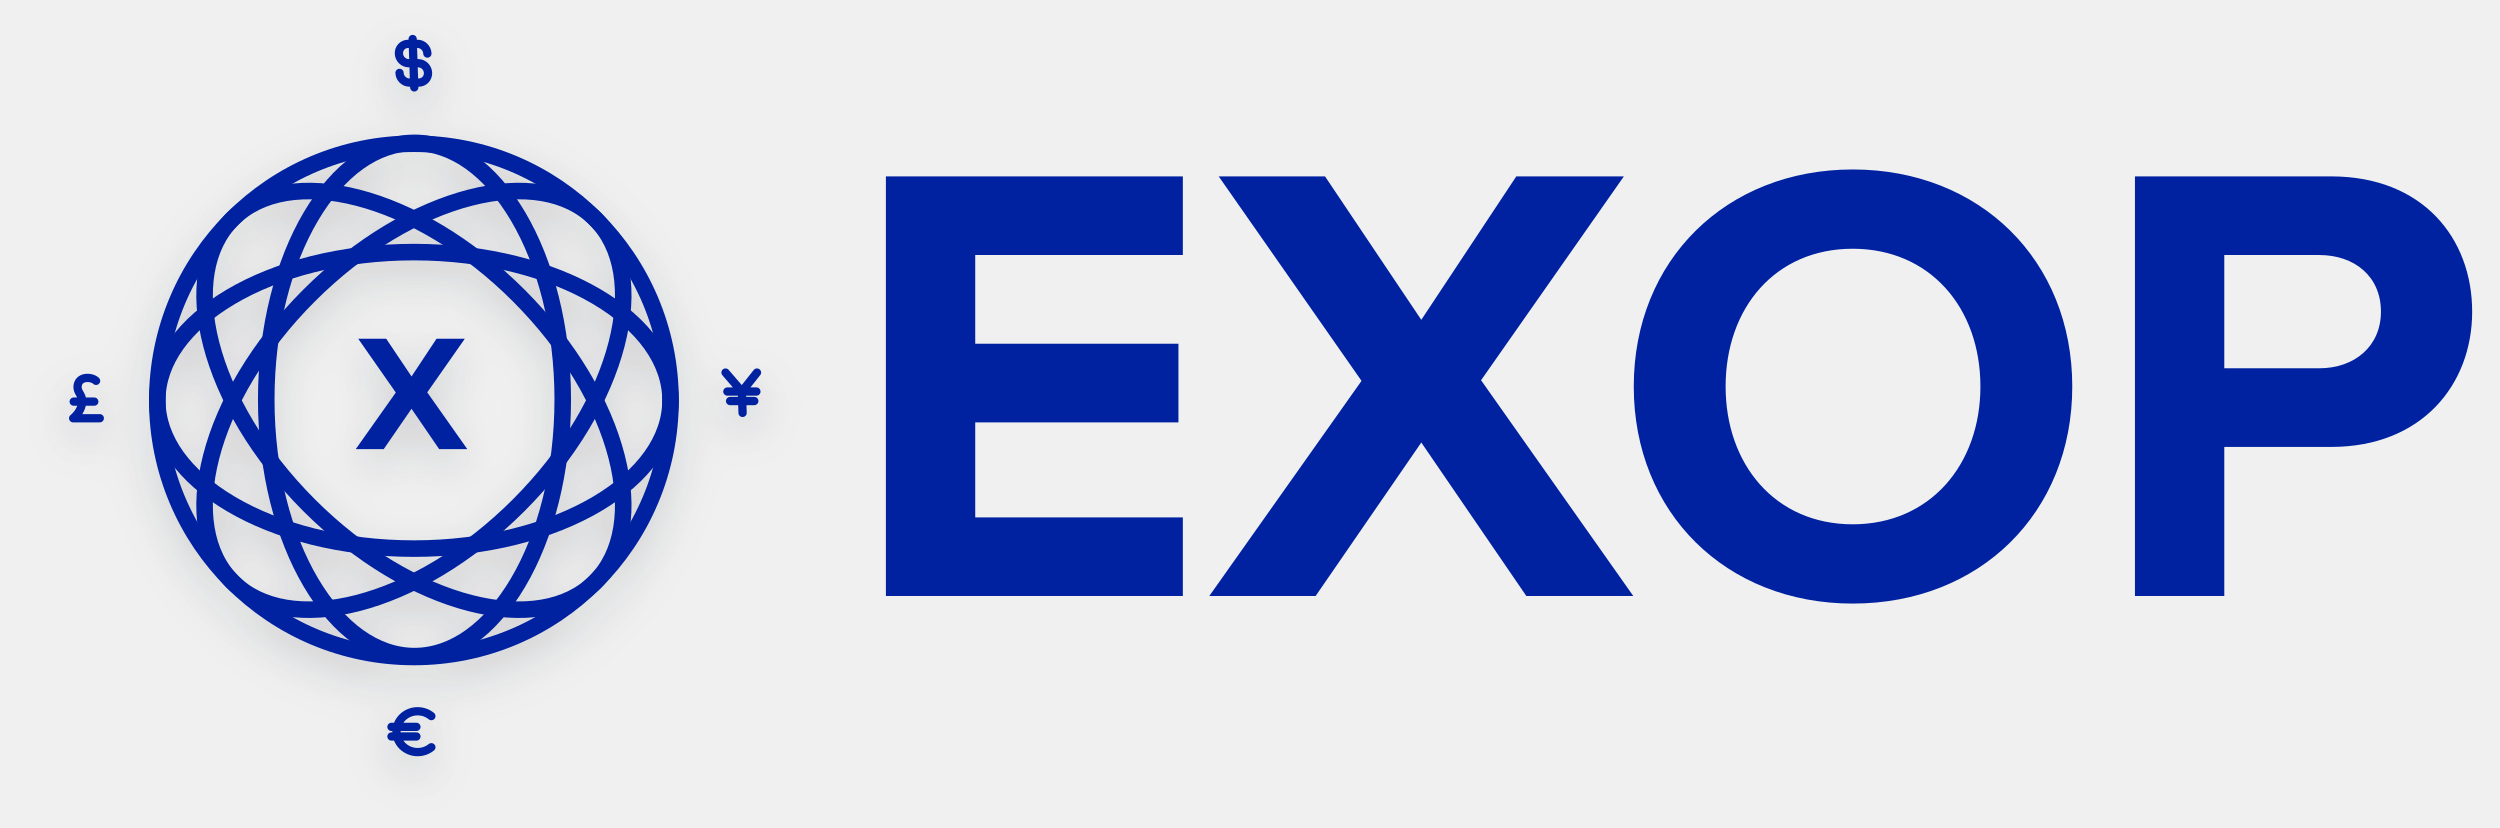
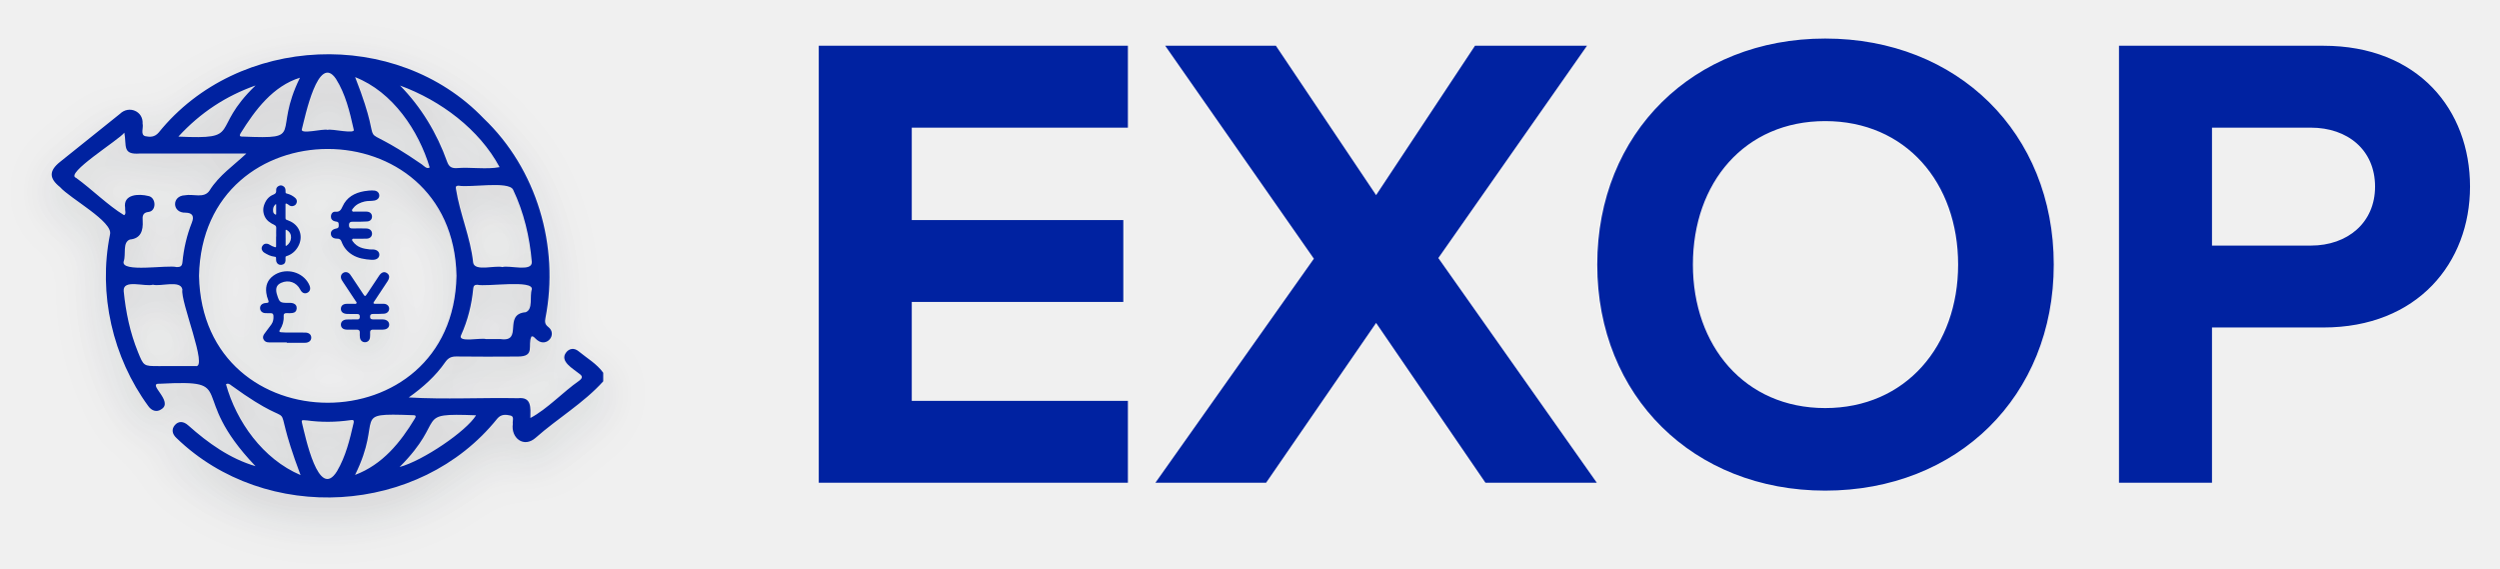
- <svg xmlns="http://www.w3.org/2000/svg" width="151" height="50" viewBox="0 0 151 50" fill="none">
+ <svg xmlns="http://www.w3.org/2000/svg" width="145" height="33" viewBox="0 0 145 33" fill="none">
  <g filter="url(#filter0_dd_324_156304)">
-     <circle cx="25" cy="24.182" r="15.5" stroke="#0022A1" />
-     <path d="M31.332 30.514C28.26 33.586 24.759 35.613 21.603 36.425C18.434 37.24 15.71 36.812 14.04 35.142C12.369 33.471 11.942 30.748 12.757 27.579C13.569 24.423 15.596 20.922 18.668 17.85C21.74 14.778 25.241 12.75 28.397 11.939C31.566 11.124 34.29 11.551 35.96 13.222C37.631 14.892 38.058 17.616 37.243 20.785C36.431 23.941 34.404 27.442 31.332 30.514Z" stroke="#0022A1" />
-     <path d="M31.332 17.85C34.404 20.922 36.431 24.423 37.243 27.579C38.058 30.748 37.63 33.471 35.96 35.142C34.289 36.812 31.566 37.24 28.397 36.425C25.241 35.613 21.74 33.586 18.668 30.514C15.596 27.442 13.568 23.941 12.757 20.785C11.942 17.616 12.369 14.892 14.04 13.222C15.71 11.551 18.434 11.124 21.603 11.939C24.759 12.75 28.26 14.778 31.332 17.85Z" stroke="#0022A1" />
-     <path d="M25 15.227C29.344 15.227 33.253 16.269 36.059 17.927C38.876 19.591 40.5 21.819 40.5 24.182C40.5 26.544 38.876 28.772 36.059 30.437C33.253 32.095 29.344 33.136 25 33.136C20.655 33.136 16.746 32.095 13.941 30.437C11.123 28.772 9.5 26.544 9.5 24.182C9.5 21.819 11.123 19.591 13.941 17.927C16.746 16.269 20.655 15.227 25 15.227Z" stroke="#0022A1" />
-     <path d="M33.99 24.129C33.99 28.474 32.948 32.383 31.29 35.188C29.625 38.005 27.398 39.629 25.035 39.629C22.673 39.629 20.445 38.005 18.78 35.188C17.122 32.383 16.081 28.474 16.081 24.129C16.081 19.785 17.122 15.876 18.78 13.07C20.445 10.253 22.673 8.629 25.035 8.629C27.398 8.629 29.625 10.253 31.29 13.07C32.948 15.876 33.99 19.785 33.99 24.129Z" stroke="#0022A1" />
-     <path d="M28.226 27.129L25.806 23.699L28.076 20.459H26.366L24.856 22.739L23.326 20.459H21.636L23.906 23.709L21.486 27.129H23.176L24.856 24.689L26.526 27.129H28.226Z" fill="#0022A1" />
-     <g clip-path="url(#clip0_324_156304)">
-       <path d="M26.054 43.253C25.831 43.07 25.541 42.96 25.226 42.96C24.519 42.96 23.946 43.512 23.946 44.194C23.946 44.875 24.519 45.427 25.226 45.427C25.541 45.427 25.831 45.317 26.054 45.134M23.645 44.484H25.151M23.645 43.903H25.151" stroke="#0022A1" stroke-width="0.5" stroke-linecap="round" stroke-linejoin="round" />
-     </g>
-     <g clip-path="url(#clip1_324_156304)">
-       <path d="M6.027 25.262H4.419C4.419 25.262 4.943 24.866 4.963 24.258C4.977 23.853 4.677 23.708 4.683 23.37C4.706 22.701 5.526 22.737 5.802 23.003M4.452 24.258L5.694 24.258" stroke="#0022A1" stroke-width="0.5" stroke-linecap="round" stroke-linejoin="round" />
-     </g>
-     <g clip-path="url(#clip2_324_156304)">
-       <path d="M44.852 24.939L44.809 23.649M44.809 23.649L45.721 22.502M44.809 23.649L43.821 22.502M45.686 23.649H43.932M45.559 24.222H44.097" stroke="#0022A1" stroke-width="0.5" stroke-linecap="round" stroke-linejoin="round" />
-     </g>
-     <g clip-path="url(#clip3_324_156304)">
-       <path d="M24.131 4.403C24.142 4.725 24.408 4.987 24.725 4.987H25.298C25.615 4.987 25.863 4.725 25.853 4.403C25.842 4.08 25.577 3.818 25.26 3.818H24.686C24.369 3.818 24.104 3.556 24.093 3.234C24.082 2.911 24.33 2.649 24.647 2.649H25.221C25.538 2.649 25.803 2.911 25.814 3.234M24.924 2.357L25.021 5.279" stroke="#0022A1" stroke-width="0.5" stroke-linecap="round" stroke-linejoin="round" />
-     </g>
+     <path d="M35 22.118C33.872 23.372 32.352 24.265 31.081 25.39C30.397 26 29.637 25.408 29.755 24.587C29.724 24.417 29.861 24.152 29.619 24.101C29.363 24.047 29.086 24.005 28.853 24.28C24.339 29.906 15.418 30.412 10.243 25.408C9.982 25.171 9.947 24.896 10.138 24.666C10.343 24.419 10.637 24.411 10.931 24.68C12.072 25.695 13.343 26.605 14.826 27.039C10.744 22.765 13.968 22.016 9.283 22.257C8.438 22.201 10.147 23.296 9.339 23.751C9.1 23.91 8.812 23.84 8.61 23.562C6.532 20.729 5.685 17.042 6.384 13.593C6.572 12.857 4.066 11.512 3.482 10.85C2.84 10.338 2.838 9.907 3.482 9.391C4.642 8.459 5.807 7.533 6.964 6.6C7.478 6.099 8.322 6.447 8.274 7.174C8.338 7.401 8.127 7.817 8.429 7.899C8.699 7.954 8.969 7.967 9.211 7.684C13.812 1.988 22.994 1.585 28.063 6.867C31.142 9.805 32.465 14.277 31.647 18.449C31.607 18.658 31.612 18.812 31.806 18.959C32.355 19.378 31.74 20.163 31.183 19.734C31.065 19.657 30.952 19.459 30.834 19.52C30.591 20.032 31.081 20.681 30.046 20.679C28.86 20.687 27.673 20.691 26.488 20.676C26.199 20.672 26.012 20.752 25.84 20.996C25.271 21.82 24.531 22.473 23.717 23.052C25.811 23.176 27.95 23.056 30.061 23.096C30.858 23.011 30.782 23.648 30.774 24.245C31.764 23.718 32.65 22.749 33.609 22.079C33.794 21.933 33.826 21.826 33.615 21.678C33.26 21.384 32.442 20.953 32.855 20.435C33.034 20.208 33.315 20.162 33.572 20.374C34.059 20.776 34.623 21.094 35 21.619V22.118ZM26.489 16.002C26.293 6.188 11.745 6.186 11.547 15.999C11.743 25.813 26.291 25.813 26.489 16.002ZM7.214 7.697C6.894 8.117 3.726 10.077 4.412 10.314C5.344 10.989 6.254 11.908 7.199 12.481C7.343 12.411 7.24 12.198 7.26 12.05C7.134 11.259 8.05 11.227 8.606 11.368C9.065 11.446 9.091 12.235 8.627 12.291C8.262 12.33 8.262 12.55 8.279 12.812C8.311 13.375 8.172 13.833 7.538 13.892C7.092 14.053 7.323 14.769 7.179 15.152C6.966 15.84 9.742 15.344 10.254 15.492C10.469 15.492 10.565 15.438 10.587 15.202C10.661 14.412 10.84 13.645 11.134 12.905C11.281 12.534 11.16 12.344 10.772 12.335C9.973 12.365 9.949 11.355 10.729 11.327C11.201 11.231 11.834 11.527 12.152 11.061C12.697 10.177 13.581 9.582 14.293 8.905C12.233 8.905 10.173 8.905 8.113 8.905C7.081 8.982 7.356 8.461 7.216 7.699L7.214 7.697ZM8.873 16.513C8.41 16.65 7.118 16.165 7.177 16.885C7.297 18.1 7.543 19.285 8.005 20.419C8.336 21.232 8.333 21.234 9.196 21.234C9.914 21.234 10.63 21.236 11.347 21.232C12.098 21.395 10.445 17.463 10.583 16.792C10.485 16.219 9.326 16.635 8.873 16.513ZM29.147 15.49C29.565 15.37 30.88 15.79 30.858 15.196C30.732 13.739 30.401 12.322 29.77 10.998C29.504 10.484 27.281 10.895 26.608 10.769C26.471 10.769 26.423 10.821 26.456 10.961C26.682 12.413 27.299 13.767 27.453 15.228C27.532 15.764 28.72 15.379 29.147 15.49ZM28.195 19.666H29.036C30.397 19.864 29.152 18.22 30.504 18.109C30.95 17.933 30.719 17.184 30.858 16.785C30.961 16.202 28.211 16.648 27.69 16.515C27.534 16.515 27.471 16.583 27.457 16.737C27.368 17.674 27.142 18.577 26.754 19.437C26.525 19.895 27.919 19.575 28.193 19.666H28.195ZM23.212 4.962C24.444 6.218 25.352 7.729 25.942 9.378C26.046 9.661 26.186 9.761 26.484 9.752C27.299 9.68 28.217 9.844 28.988 9.694C27.815 7.507 25.576 5.827 23.211 4.962H23.212ZM20.605 4.472C22.61 9.565 20.1 6.517 24.476 9.534C24.603 9.626 24.766 9.826 24.932 9.711C24.296 7.592 22.796 5.33 20.605 4.474V4.472ZM17.439 27.555C15.39 22.142 17.87 25.586 13.424 22.357C13.335 22.279 13.215 22.212 13.113 22.29C13.709 24.439 15.249 26.625 17.439 27.555ZM17.792 24.384C17.498 24.354 17.485 24.358 17.526 24.544C17.714 25.297 18.484 29.062 19.553 27.333C20.061 26.471 20.292 25.51 20.514 24.546C20.561 24.341 20.475 24.35 20.322 24.371C19.464 24.493 18.606 24.496 17.792 24.382V24.384ZM19.009 7.533C19.26 7.453 20.679 7.815 20.52 7.496C20.292 6.48 20.054 5.465 19.492 4.572C18.462 3.055 17.698 6.795 17.518 7.481C17.381 7.832 18.744 7.446 19.011 7.534L19.009 7.533ZM17.407 4.507C15.837 4.99 14.798 6.384 13.964 7.725C13.844 7.928 13.977 7.923 14.116 7.923C17.759 8.071 15.795 7.773 17.405 4.507H17.407ZM20.601 27.546C22.192 26.949 23.231 25.669 24.076 24.267C24.181 24.088 24.069 24.08 23.937 24.08C20.252 23.947 22.282 24.152 20.601 27.546ZM27.623 24.088C23.919 23.947 26.007 24.256 23.185 27.087C24.525 26.729 27.063 25.012 27.623 24.088ZM14.829 4.956C13.108 5.567 11.636 6.525 10.35 7.923C14.147 8.097 12.118 7.568 14.829 4.956Z" fill="#0022A0" />
+     <path d="M21.541 15.068C21.173 15.043 20.781 14.989 20.435 14.773C20.146 14.593 19.937 14.342 19.819 14.022C19.774 13.9 19.71 13.839 19.571 13.842C19.338 13.846 19.209 13.741 19.198 13.567C19.186 13.408 19.294 13.295 19.523 13.252C19.634 13.232 19.656 13.171 19.654 13.077C19.652 12.98 19.667 12.877 19.53 12.857C19.495 12.851 19.46 12.844 19.425 12.836C19.277 12.799 19.196 12.696 19.201 12.55C19.207 12.396 19.303 12.268 19.46 12.281C19.702 12.302 19.784 12.18 19.871 11.984C20.111 11.442 20.572 11.187 21.134 11.089C21.317 11.057 21.502 11.041 21.689 11.05C21.873 11.059 21.997 11.166 22.007 11.327C22.014 11.475 21.907 11.595 21.731 11.63C21.543 11.668 21.348 11.642 21.16 11.686C20.903 11.749 20.672 11.849 20.503 12.063C20.464 12.113 20.4 12.165 20.433 12.235C20.464 12.3 20.54 12.272 20.598 12.272C20.819 12.276 21.041 12.272 21.263 12.274C21.456 12.278 21.574 12.38 21.585 12.54C21.596 12.703 21.493 12.833 21.302 12.845C21.028 12.864 20.751 12.862 20.475 12.86C20.335 12.86 20.25 12.89 20.25 13.058C20.25 13.23 20.339 13.254 20.477 13.251C20.734 13.247 20.993 13.245 21.25 13.252C21.446 13.258 21.567 13.36 21.585 13.517C21.605 13.693 21.482 13.835 21.284 13.842C21.043 13.852 20.805 13.844 20.564 13.846C20.518 13.846 20.461 13.829 20.435 13.883C20.411 13.933 20.451 13.976 20.479 14.012C20.72 14.345 21.076 14.43 21.456 14.466C21.528 14.473 21.6 14.466 21.672 14.471C21.877 14.486 22.012 14.608 22.01 14.774C22.009 14.943 21.87 15.059 21.666 15.067C21.637 15.067 21.607 15.067 21.548 15.067L21.541 15.068Z" fill="#0022A0" />
+     <path d="M16.64 19.858C16.298 19.858 15.956 19.857 15.615 19.858C15.471 19.858 15.357 19.818 15.29 19.681C15.225 19.548 15.279 19.439 15.36 19.333C15.492 19.161 15.621 18.989 15.747 18.814C15.852 18.666 15.878 18.495 15.867 18.316C15.86 18.214 15.815 18.163 15.71 18.164C15.602 18.166 15.493 18.168 15.386 18.161C15.22 18.151 15.107 18.048 15.092 17.9C15.075 17.743 15.173 17.621 15.347 17.584C15.382 17.576 15.419 17.571 15.454 17.571C15.586 17.573 15.61 17.513 15.562 17.401C15.506 17.267 15.469 17.129 15.451 16.985C15.397 16.576 15.523 16.235 15.86 15.991C16.481 15.538 17.404 15.701 17.838 16.334C17.888 16.407 17.933 16.487 17.964 16.57C18.036 16.755 17.983 16.912 17.829 16.983C17.668 17.057 17.518 16.988 17.422 16.798C17.208 16.372 16.744 16.208 16.311 16.406C16.094 16.506 16.004 16.659 16.03 16.896C16.037 16.966 16.055 17.036 16.078 17.105C16.215 17.539 16.253 17.567 16.708 17.567C16.81 17.567 16.912 17.561 17.012 17.593C17.158 17.641 17.224 17.741 17.215 17.892C17.204 18.048 17.113 18.135 16.965 18.155C16.86 18.17 16.749 18.166 16.642 18.161C16.514 18.155 16.449 18.201 16.459 18.336C16.477 18.621 16.398 18.882 16.246 19.122C16.187 19.215 16.198 19.267 16.316 19.272C16.407 19.276 16.496 19.287 16.586 19.287C16.958 19.289 17.33 19.287 17.701 19.289C17.923 19.289 18.06 19.405 18.06 19.583C18.06 19.757 17.922 19.879 17.701 19.882C17.348 19.888 16.993 19.882 16.64 19.882V19.853V19.858Z" fill="#0022A0" />
+     <path d="M22.58 17.907C22.578 18.055 22.467 18.179 22.288 18.194C22.084 18.212 21.881 18.207 21.677 18.209C21.567 18.209 21.474 18.216 21.474 18.368C21.474 18.519 21.57 18.525 21.679 18.525C21.859 18.525 22.04 18.521 22.219 18.527C22.439 18.534 22.58 18.654 22.582 18.825C22.584 19.004 22.441 19.117 22.206 19.119C22.02 19.119 21.835 19.122 21.648 19.119C21.528 19.115 21.468 19.163 21.474 19.287C21.478 19.378 21.478 19.466 21.47 19.557C21.457 19.731 21.343 19.843 21.186 19.849C21.028 19.853 20.908 19.749 20.884 19.575C20.871 19.481 20.873 19.383 20.877 19.289C20.88 19.165 20.823 19.117 20.703 19.12C20.511 19.124 20.318 19.122 20.128 19.12C19.915 19.117 19.786 19.009 19.78 18.837C19.774 18.666 19.9 18.545 20.111 18.532C20.279 18.523 20.448 18.532 20.614 18.525C20.723 18.521 20.875 18.571 20.877 18.375C20.879 18.166 20.721 18.22 20.605 18.214C20.444 18.207 20.281 18.218 20.119 18.207C19.891 18.192 19.769 18.072 19.78 17.892C19.791 17.721 19.917 17.622 20.137 17.621C20.268 17.621 20.401 17.621 20.533 17.621C20.584 17.621 20.651 17.646 20.683 17.591C20.716 17.534 20.657 17.493 20.629 17.451C20.394 17.095 20.159 16.74 19.922 16.385C19.889 16.335 19.854 16.285 19.826 16.234C19.743 16.08 19.774 15.921 19.902 15.834C20.037 15.744 20.202 15.775 20.314 15.917C20.352 15.964 20.383 16.015 20.416 16.065C20.633 16.391 20.847 16.715 21.064 17.04C21.176 17.21 21.187 17.21 21.304 17.034C21.52 16.711 21.735 16.385 21.951 16.06C21.968 16.034 21.983 16.01 22.001 15.984C22.138 15.786 22.297 15.734 22.452 15.84C22.608 15.945 22.622 16.106 22.488 16.313C22.284 16.626 22.079 16.934 21.873 17.243C21.818 17.328 21.762 17.413 21.703 17.499C21.639 17.591 21.668 17.622 21.774 17.621C21.942 17.617 22.11 17.617 22.277 17.621C22.456 17.628 22.584 17.752 22.582 17.909L22.58 17.907Z" fill="#0022A0" />
+     <path d="M16.026 13.72C16.026 13.556 16.02 13.389 16.028 13.225C16.032 13.136 16 13.086 15.922 13.049C15.8 12.99 15.682 12.922 15.575 12.835C15.323 12.629 15.214 12.254 15.308 11.943C15.401 11.64 15.571 11.4 15.869 11.285C16.002 11.233 16.035 11.165 16.024 11.037C16.013 10.911 16.081 10.823 16.194 10.774C16.305 10.728 16.403 10.76 16.488 10.839C16.54 10.887 16.56 10.948 16.566 11.015C16.57 11.041 16.566 11.069 16.568 11.095C16.568 11.207 16.568 11.207 16.673 11.235C16.84 11.278 16.986 11.357 17.115 11.466C17.208 11.542 17.248 11.642 17.213 11.758C17.178 11.873 17.093 11.94 16.973 11.954C16.891 11.964 16.817 11.941 16.756 11.888C16.719 11.855 16.677 11.832 16.633 11.814C16.583 11.793 16.566 11.808 16.566 11.86C16.566 12.001 16.566 12.143 16.566 12.284C16.566 12.408 16.566 12.531 16.566 12.655C16.566 12.7 16.581 12.729 16.621 12.746C16.668 12.763 16.712 12.783 16.756 12.8C17.394 13.046 17.631 13.726 17.287 14.318C17.132 14.582 16.912 14.767 16.616 14.858C16.579 14.869 16.564 14.887 16.566 14.924C16.566 14.987 16.568 15.05 16.566 15.115C16.56 15.259 16.47 15.348 16.32 15.363C16.181 15.376 16.067 15.296 16.033 15.167C16.02 15.115 16.018 15.061 16.018 15.008C16.018 14.902 16.018 14.899 15.913 14.886C15.702 14.862 15.519 14.767 15.342 14.66C15.288 14.629 15.245 14.584 15.216 14.53C15.159 14.431 15.171 14.335 15.238 14.244C15.303 14.155 15.392 14.12 15.499 14.137C15.553 14.144 15.601 14.166 15.647 14.196C15.739 14.257 15.839 14.299 15.945 14.333C15.996 14.349 16.02 14.338 16.02 14.277C16.018 14.092 16.02 13.907 16.02 13.722C16.02 13.722 16.02 13.722 16.022 13.722L16.026 13.72ZM16.573 13.793C16.573 13.933 16.573 14.074 16.573 14.214C16.573 14.255 16.581 14.279 16.627 14.249C16.93 14.052 17.015 13.545 16.636 13.341C16.588 13.316 16.572 13.321 16.572 13.377C16.572 13.515 16.572 13.654 16.572 13.791L16.573 13.793ZM16.024 12.149C16.024 12.062 16.024 11.975 16.024 11.886C16.024 11.869 16.03 11.849 16.009 11.842C15.995 11.838 15.983 11.853 15.974 11.864C15.852 11.975 15.83 12.115 15.848 12.271C15.858 12.35 15.904 12.402 15.97 12.439C16.009 12.461 16.024 12.452 16.024 12.409C16.024 12.322 16.024 12.236 16.024 12.147V12.149Z" fill="#0022A0" />
  </g>
-   <path d="M71.444 36V31.25H58.904V25.512H71.178V20.762H58.904V15.404H71.444V10.654H53.508V36H71.444ZM98.652 36L89.456 22.966L98.082 10.654H91.584L85.846 19.318L80.032 10.654H73.61L82.236 23.004L73.04 36H79.462L85.846 26.728L92.192 36H98.652ZM111.903 36.456C119.579 36.456 125.165 30.984 125.165 23.346C125.165 15.708 119.579 10.236 111.903 10.236C104.265 10.236 98.679 15.708 98.679 23.346C98.679 30.984 104.265 36.456 111.903 36.456ZM111.903 31.668C107.229 31.668 104.227 28.058 104.227 23.346C104.227 18.596 107.229 15.024 111.903 15.024C116.577 15.024 119.617 18.596 119.617 23.346C119.617 28.058 116.577 31.668 111.903 31.668ZM134.347 36V26.994H140.807C146.279 26.994 149.319 23.232 149.319 18.824C149.319 14.378 146.317 10.654 140.807 10.654H128.951V36H134.347ZM140.085 22.244H134.347V15.404H140.085C142.213 15.404 143.809 16.696 143.809 18.824C143.809 20.914 142.213 22.244 140.085 22.244Z" fill="#0022A1" />
+   <path d="M65.444 28V23.25H52.904V17.512H65.178V12.762H52.904V7.404H65.444V2.654H47.508V28H65.444ZM92.652 28L83.456 14.966L92.082 2.654H85.584L79.846 11.318L74.032 2.654H67.61L76.236 15.004L67.04 28H73.462L79.846 18.728L86.192 28H92.652ZM105.903 28.456C113.579 28.456 119.165 22.984 119.165 15.346C119.165 7.708 113.579 2.236 105.903 2.236C98.265 2.236 92.679 7.708 92.679 15.346C92.679 22.984 98.265 28.456 105.903 28.456ZM105.903 23.668C101.229 23.668 98.227 20.058 98.227 15.346C98.227 10.596 101.229 7.024 105.903 7.024C110.577 7.024 113.617 10.596 113.617 15.346C113.617 20.058 110.577 23.668 105.903 23.668ZM128.347 28V18.994H134.807C140.279 18.994 143.319 15.232 143.319 10.824C143.319 6.378 140.317 2.654 134.807 2.654H122.951V28H128.347ZM134.085 14.244H128.347V7.404H134.085C136.213 7.404 137.809 8.696 137.809 10.824C137.809 12.914 136.213 14.244 134.085 14.244Z" fill="#0022A1" />
  <defs>
-     <filter id="filter0_dd_324_156304" x="0.452" y="0.065" width="49.171" height="49.871" filterUnits="userSpaceOnUse" color-interpolation-filters="sRGB">
+     <filter id="filter0_dd_324_156304" x="0" y="1.146" width="38" height="31.708" filterUnits="userSpaceOnUse" color-interpolation-filters="sRGB">
      <feFlood flood-opacity="0" result="BackgroundImageFix" />
      <feColorMatrix in="SourceAlpha" type="matrix" values="0 0 0 0 0 0 0 0 0 0 0 0 0 0 0 0 0 0 127 0" result="hardAlpha" />
      <feOffset dy="1" />
      <feGaussianBlur stdDeviation="1" />
      <feColorMatrix type="matrix" values="0 0 0 0 0.063 0 0 0 0 0.094 0 0 0 0 0.157 0 0 0 0.06 0" />
      <feBlend mode="normal" in2="BackgroundImageFix" result="effect1_dropShadow_324_156304" />
      <feColorMatrix in="SourceAlpha" type="matrix" values="0 0 0 0 0 0 0 0 0 0 0 0 0 0 0 0 0 0 127 0" result="hardAlpha" />
      <feOffset dy="1" />
      <feGaussianBlur stdDeviation="1.5" />
      <feColorMatrix type="matrix" values="0 0 0 0 0.063 0 0 0 0 0.094 0 0 0 0 0.157 0 0 0 0.1 0" />
      <feBlend mode="normal" in2="effect1_dropShadow_324_156304" result="effect2_dropShadow_324_156304" />
      <feBlend mode="normal" in="SourceGraphic" in2="effect2_dropShadow_324_156304" result="shape" />
    </filter>
-     <clipPath id="clip0_324_156304">
-       <rect width="3.613" height="3.484" fill="white" transform="translate(23.1935 42.4516)" />
-     </clipPath>
-     <clipPath id="clip1_324_156304">
-       <rect width="3.509" height="3.443" fill="white" transform="matrix(1 0 -0.0330379 0.999454 3.56531 22.3226)" />
-     </clipPath>
-     <clipPath id="clip2_324_156304">
-       <rect width="3.509" height="3.443" fill="white" transform="matrix(1 0 0.0330379 0.999454 43 22)" />
-     </clipPath>
-     <clipPath id="clip3_324_156304">
-       <rect width="3.443" height="3.509" fill="white" transform="matrix(1 0 0.0330379 0.999454 23.1935 2.06451)" />
-     </clipPath>
  </defs>
</svg>
